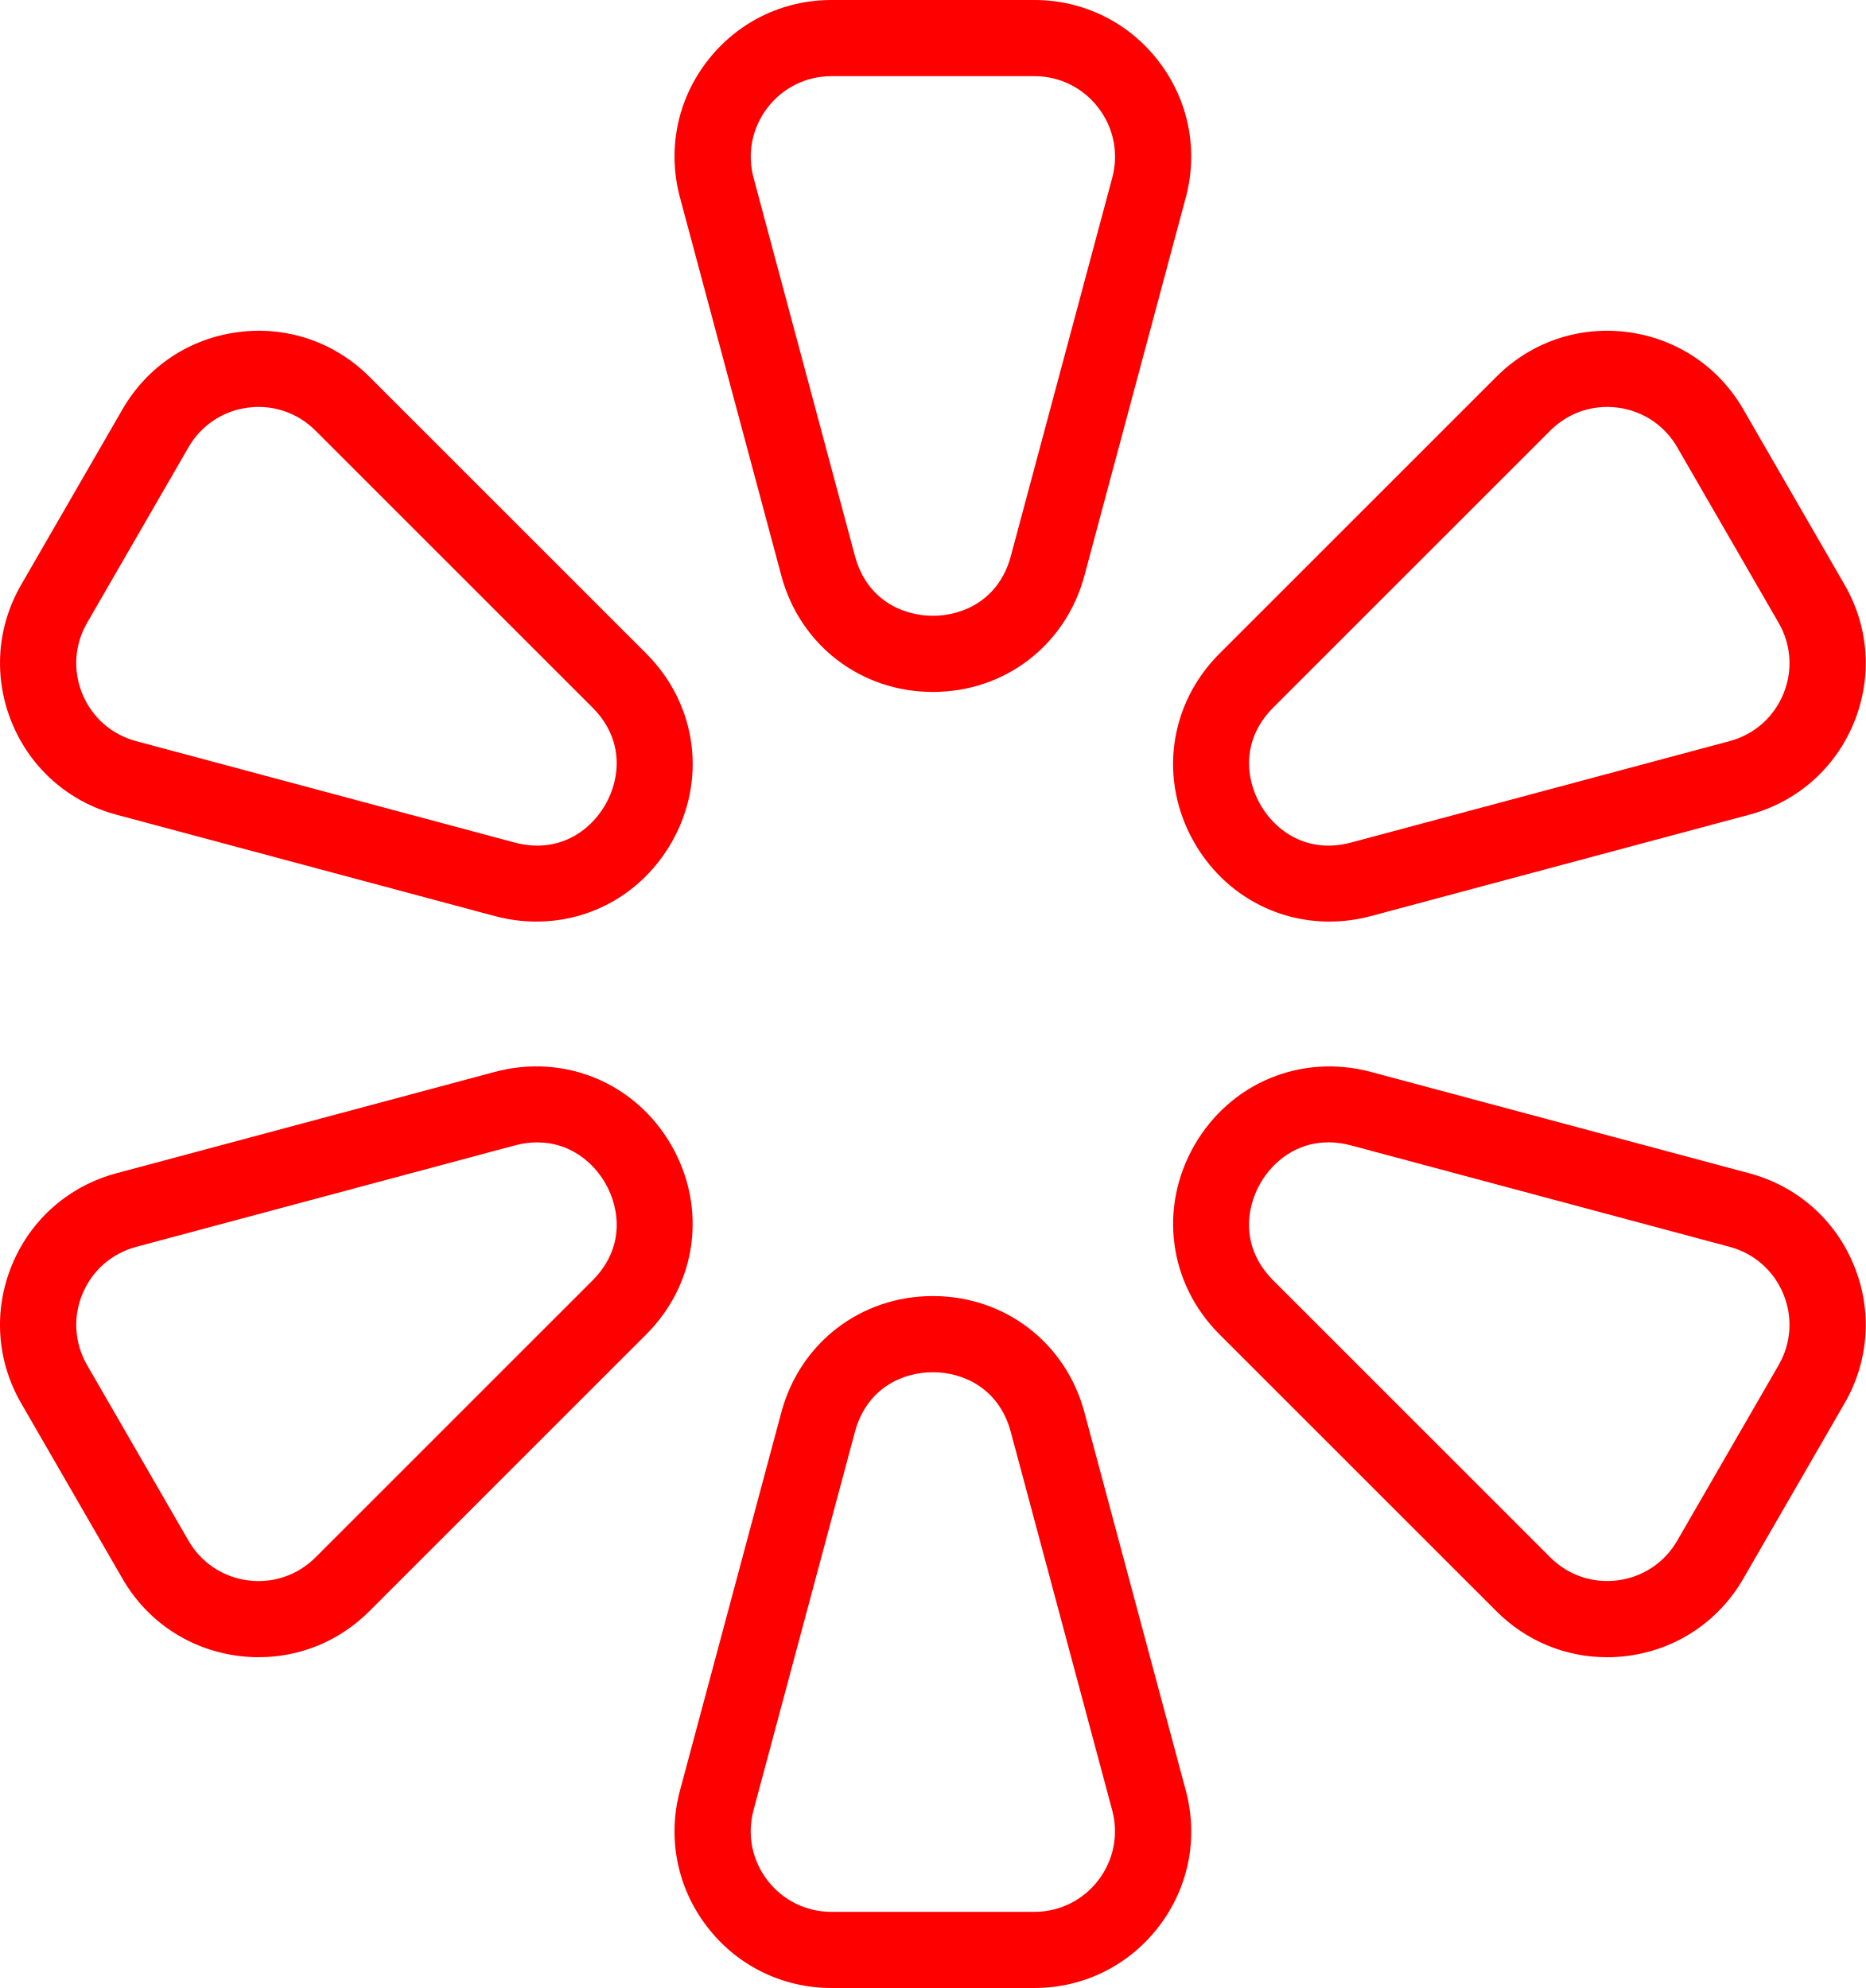
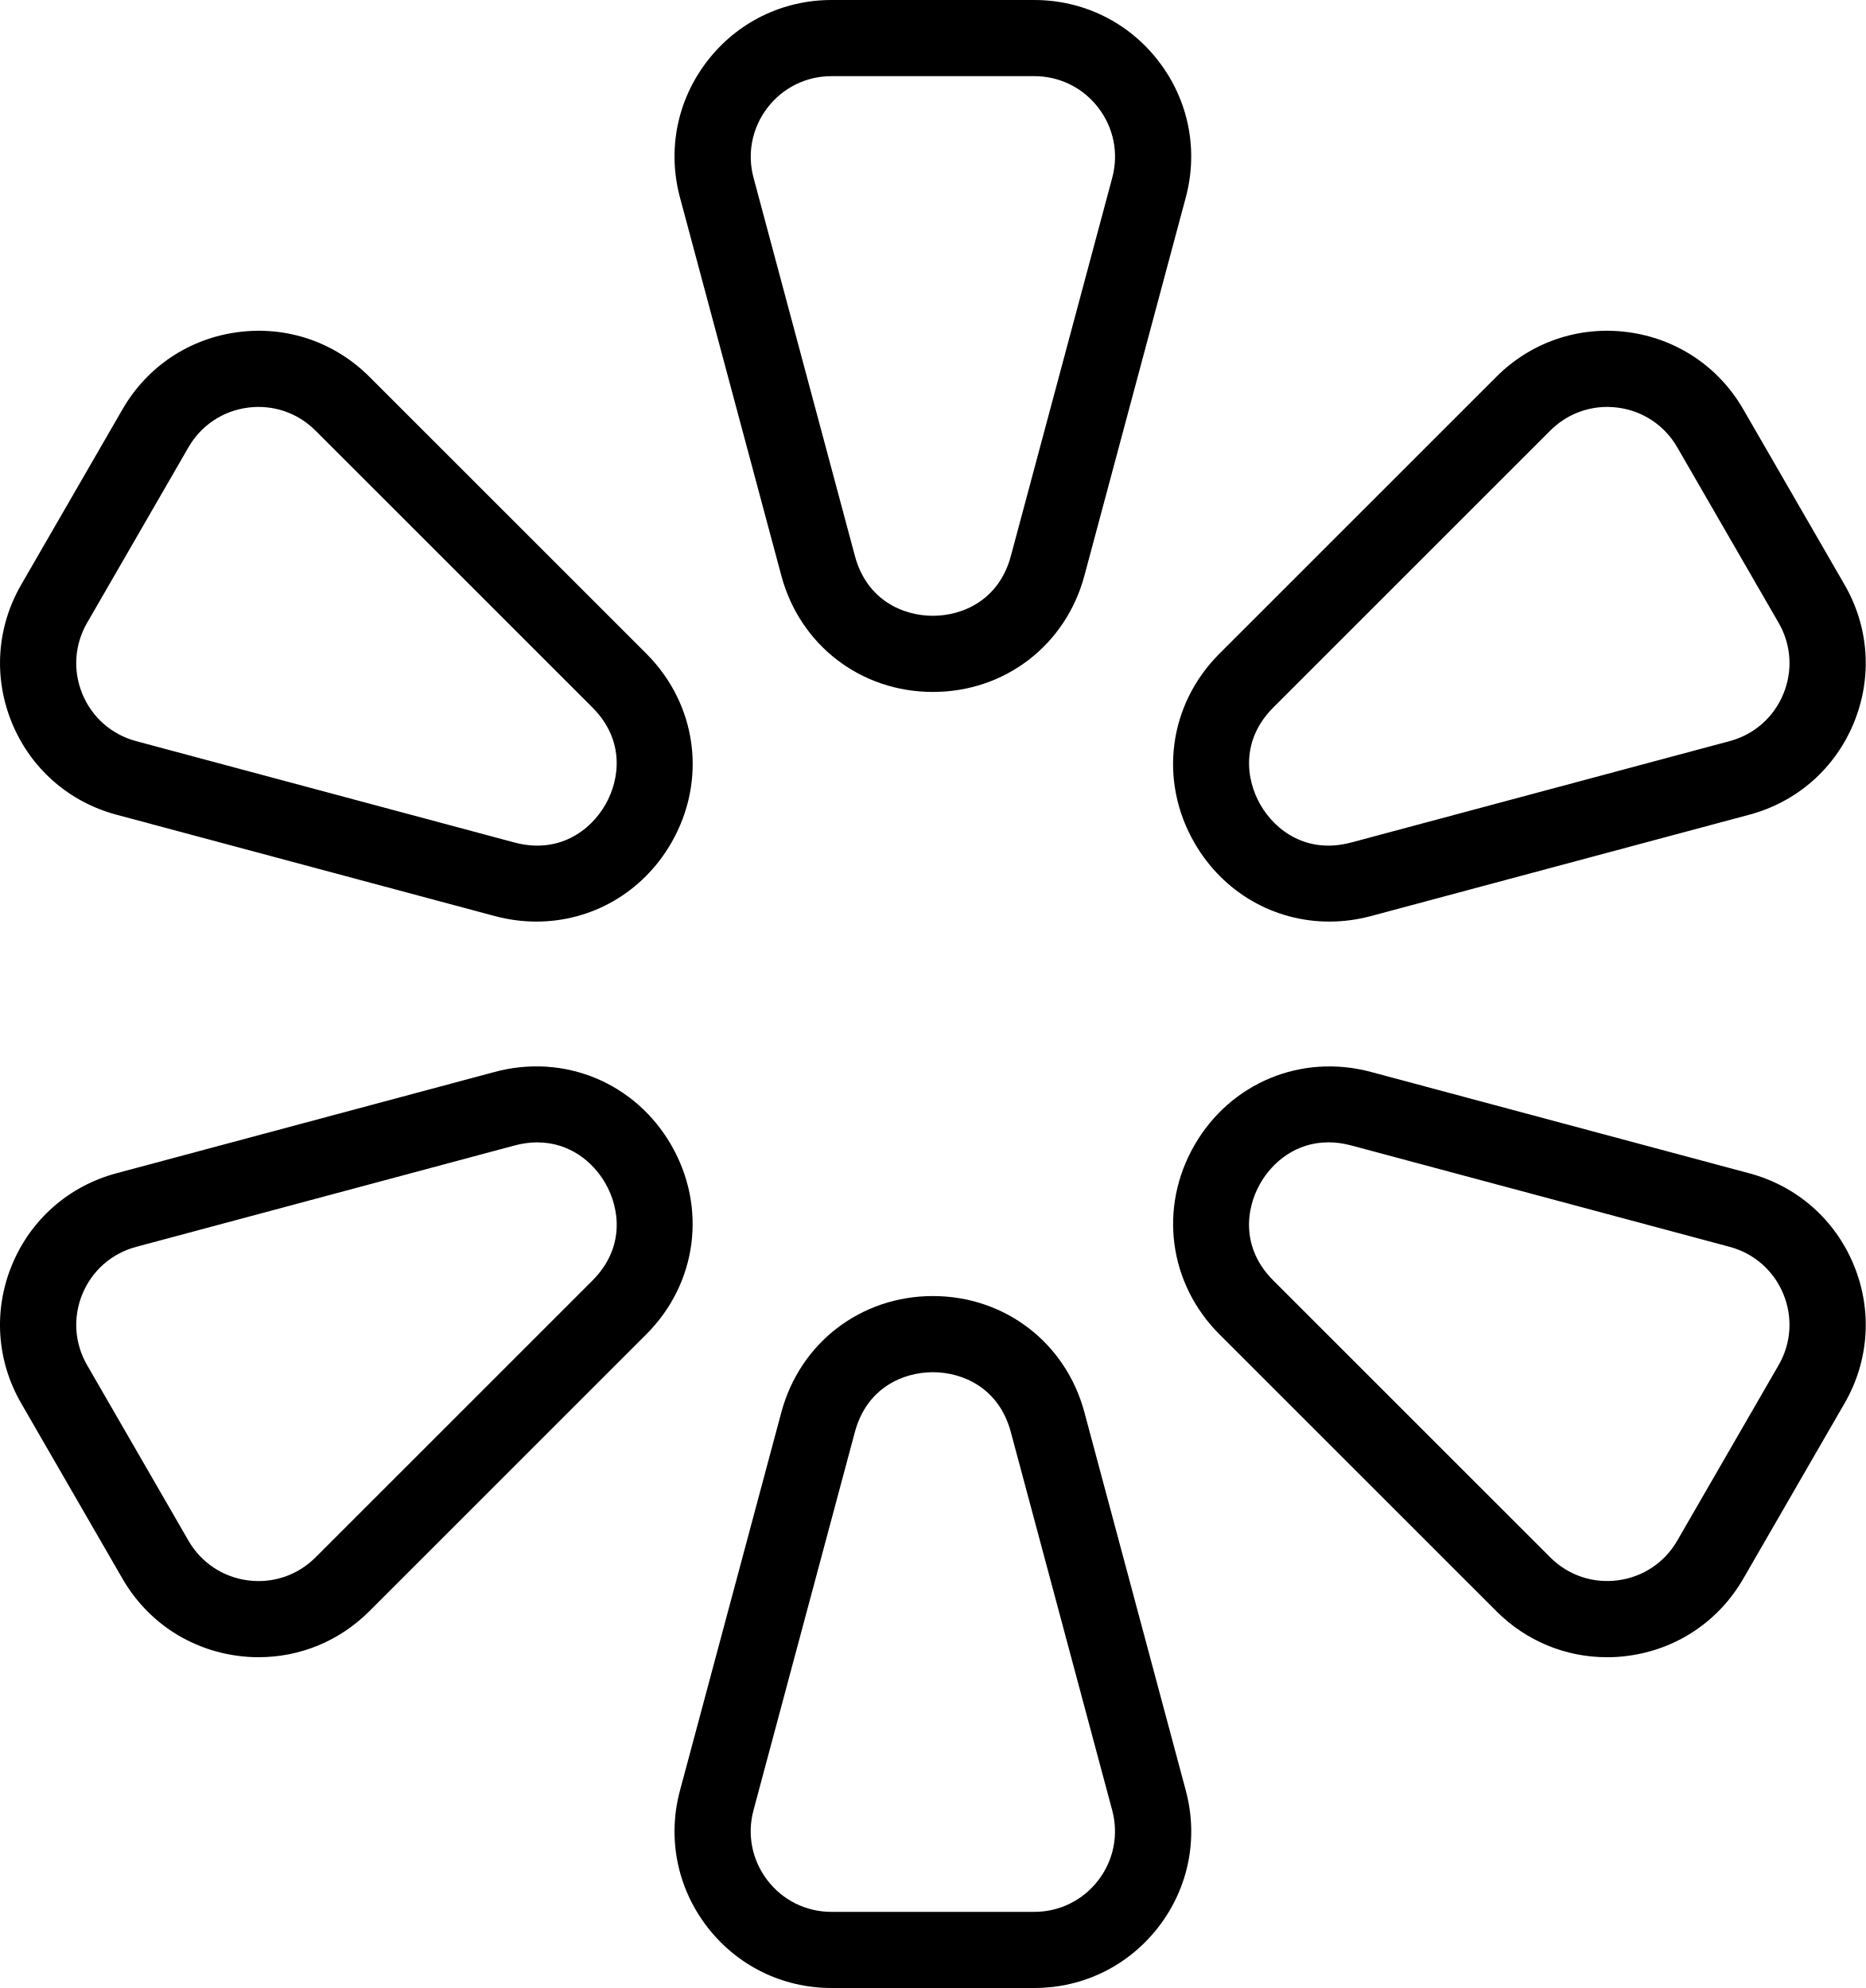
<svg xmlns="http://www.w3.org/2000/svg" id="Layer_2" data-name="Layer 2" viewBox="0 0 741.44 790.21">
  <defs>
-     <style>.cls-1{fill:red}</style>
+     <style>.cls-1{fill:black}</style>
  </defs>
  <g id="Layer_1-2" data-name="Layer 1">
    <path class="cls-1" d="M411 790.21h-80.57c-19.54 0-37.57-8.89-49.46-24.39s-15.82-35.22-10.76-54.09l40.29-150.35c7.41-27.64 31.61-46.21 60.22-46.21s52.81 18.57 60.22 46.21l40.29 150.35c5.06 18.87 1.14 38.59-10.76 54.09s-29.92 24.39-49.46 24.39zm-40.29-244.77c-11.9 0-26.29 6.25-30.99 23.78l-40.29 150.35c-2.6 9.71-.58 19.85 5.54 27.83s15.4 12.55 25.45 12.55h80.57c10.05 0 19.33-4.58 25.45-12.55s8.14-18.12 5.54-27.83l-40.29-150.35c-4.7-17.53-19.09-23.78-30.98-23.78z" id="_Radial_Repeat_" data-name="&amp;lt;Radial Repeat&amp;gt;" />
    <path class="cls-1" d="M102.84 658.73c-2.75 0-5.52-.18-8.3-.55-19.37-2.55-36.08-13.72-45.85-30.64L8.4 557.76c-9.77-16.92-11.08-36.98-3.61-55.03s22.59-31.3 41.46-36.36l150.35-40.29c27.64-7.41 55.82 4.27 70.13 29.05 14.31 24.78 10.33 55.02-9.91 75.26L146.76 640.45c-11.83 11.83-27.5 18.27-43.92 18.27zm110.71-204.65c-2.87 0-5.91.39-9.11 1.25L54.09 495.62c-9.71 2.6-17.49 9.42-21.33 18.71-3.85 9.29-3.17 19.61 1.86 28.31l40.29 69.78c5.03 8.71 13.63 14.45 23.59 15.76 9.96 1.31 19.76-2.01 26.87-9.12L235.43 509c12.83-12.83 11.05-28.42 5.1-38.72-4.86-8.42-14.17-16.19-26.97-16.19z" id="_Radial_Repeat_-2" data-name="&amp;lt;Radial Repeat&amp;gt;" />
    <path class="cls-1" d="M213.17 366.32c-5.47 0-11.03-.72-16.56-2.2L46.26 323.83c-18.87-5.06-33.99-18.31-41.46-36.36s-6.16-38.11 3.61-55.03l40.29-69.78c9.77-16.92 26.48-28.09 45.86-30.64 19.37-2.55 38.41 3.91 52.22 17.73l110.06 110.06c20.23 20.23 24.22 50.48 9.91 75.26-11.44 19.82-31.75 31.25-53.57 31.25zm-8.73-31.44c17.52 4.69 30.13-4.64 36.08-14.95 5.95-10.3 7.73-25.89-5.1-38.72L125.36 171.15c-7.11-7.11-16.91-10.43-26.87-9.12-9.97 1.31-18.57 7.06-23.59 15.76l-40.29 69.78c-5.03 8.71-5.7 19.03-1.86 28.31 3.85 9.29 11.62 16.11 21.33 18.71l150.35 40.29z" id="_Radial_Repeat_-3" data-name="&amp;lt;Radial Repeat&amp;gt;" />
    <path class="cls-1" d="M370.72 275.04c-28.61 0-52.81-18.57-60.22-46.21L270.21 78.48c-5.06-18.87-1.14-38.59 10.76-54.09S310.89 0 330.43 0H411c19.54 0 37.57 8.89 49.46 24.39s15.82 35.22 10.76 54.09l-40.29 150.35c-7.41 27.64-31.61 46.21-60.22 46.21zM339.74 221c4.7 17.53 19.09 23.77 30.98 23.77s26.29-6.25 30.99-23.77L442 70.65c2.6-9.71.58-19.85-5.54-27.83s-15.4-12.55-25.45-12.55h-80.57c-10.05 0-19.33 4.57-25.45 12.55s-8.14 18.12-5.54 27.83L339.74 221z" id="_Radial_Repeat_-4" data-name="&amp;lt;Radial Repeat&amp;gt;" />
    <path class="cls-1" d="M528.26 366.32c-21.81 0-42.12-11.43-53.57-31.25-14.31-24.78-10.32-55.02 9.91-75.26l110.06-110.06c13.82-13.82 32.85-20.28 52.22-17.73 19.37 2.55 36.09 13.72 45.86 30.64l40.29 69.78c9.77 16.92 11.08 36.98 3.61 55.03s-22.59 31.31-41.46 36.36l-150.35 40.29c-5.54 1.48-11.1 2.2-16.56 2.2zm110.41-204.57c-8.45 0-16.51 3.31-22.6 9.4L506.01 281.21c-12.83 12.83-11.05 28.42-5.1 38.72 5.95 10.31 18.55 19.64 36.08 14.95l150.35-40.29c9.71-2.6 17.49-9.42 21.33-18.71 3.85-9.29 3.17-19.61-1.86-28.31l-40.29-69.78c-5.03-8.71-13.63-14.45-23.59-15.76a32.34 32.34 0 0 0-4.27-.28z" id="_Radial_Repeat_-5" data-name="&amp;lt;Radial Repeat&amp;gt;" />
    <path class="cls-1" d="M638.59 658.73c-16.43 0-32.09-6.44-43.92-18.27L484.61 530.4c-20.23-20.23-24.21-50.48-9.91-75.26 14.31-24.78 42.5-36.45 70.13-29.05l150.35 40.29c18.87 5.06 33.99 18.31 41.46 36.36 7.48 18.05 6.16 38.11-3.61 55.03l-40.29 69.78c-9.77 16.92-26.48 28.09-45.86 30.64-2.78.37-5.55.55-8.3.55zM527.87 454.07c-12.8 0-22.11 7.77-26.97 16.19-5.95 10.3-7.74 25.89 5.1 38.72l110.06 110.06c7.11 7.11 16.9 10.43 26.87 9.12 9.97-1.31 18.57-7.06 23.59-15.76l40.29-69.78c5.03-8.71 5.7-19.03 1.86-28.31-3.85-9.29-11.62-16.11-21.33-18.71l-150.35-40.29c-3.21-.86-6.25-1.25-9.11-1.25z" id="_Radial_Repeat_-6" data-name="&amp;lt;Radial Repeat&amp;gt;" />
  </g>
</svg>
